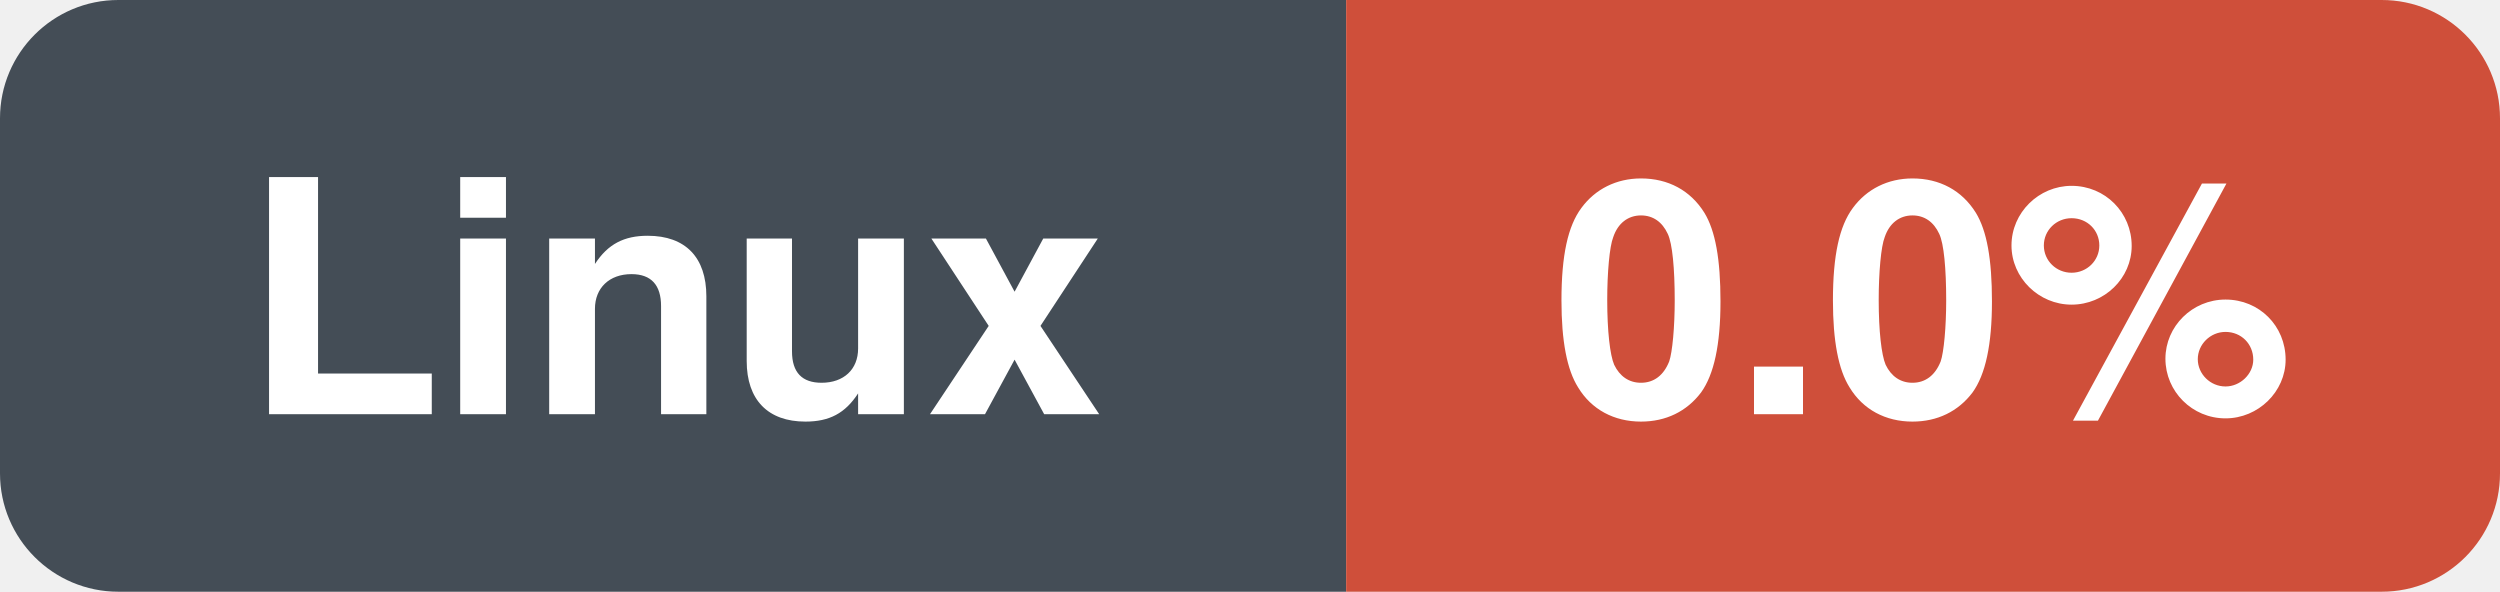
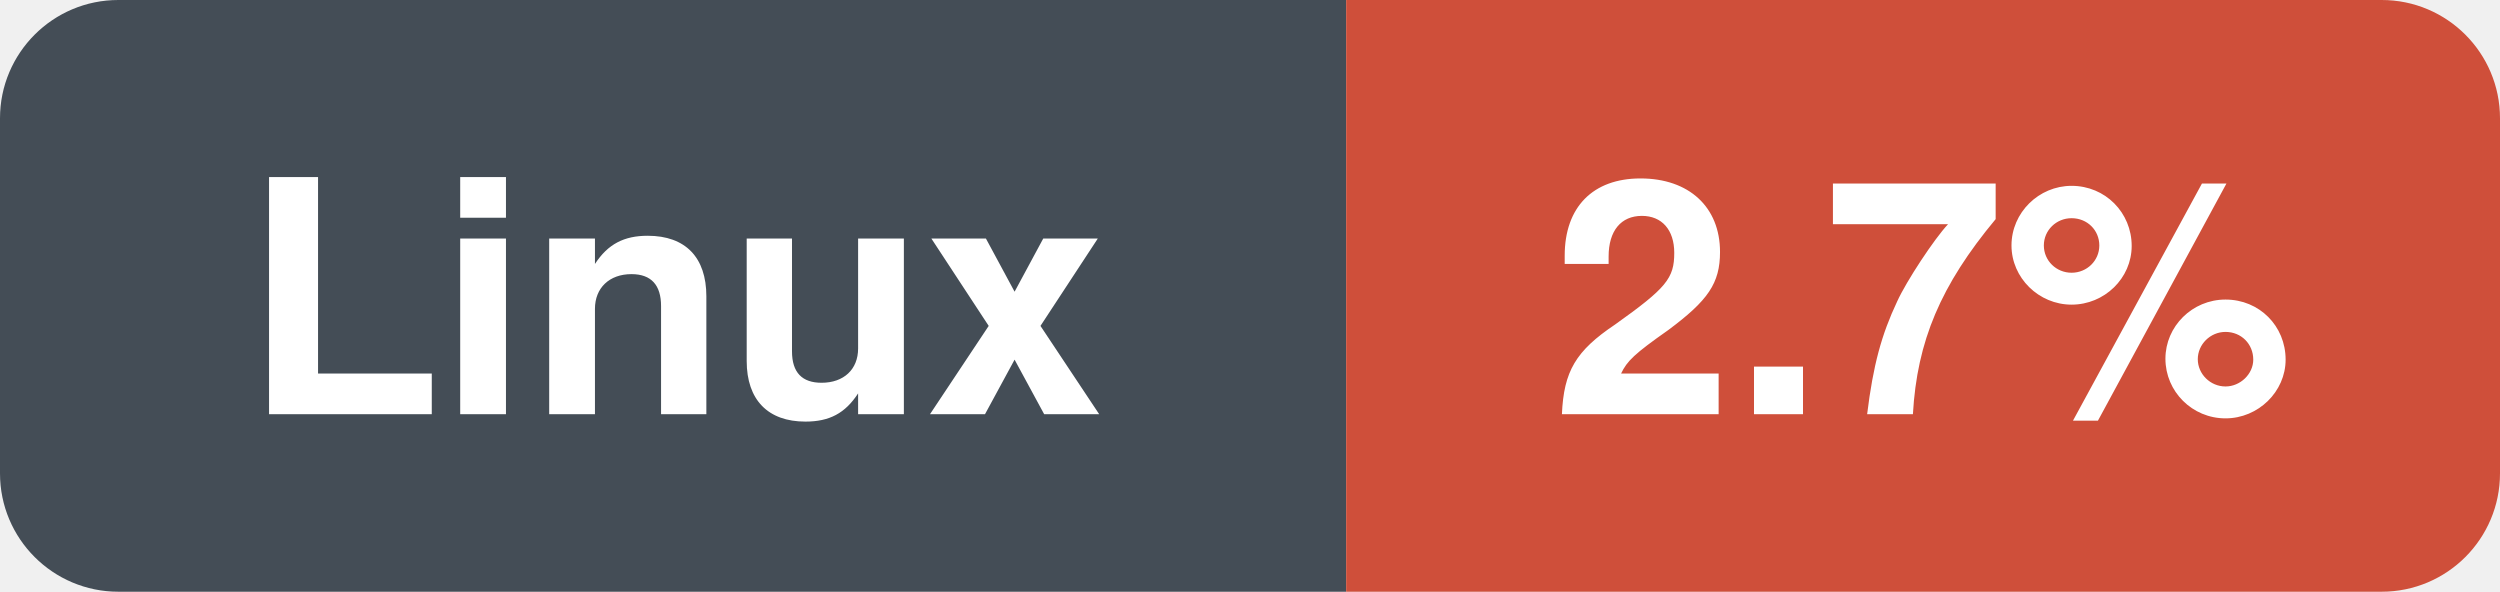
- <svg xmlns="http://www.w3.org/2000/svg" width="84.5" height="20" viewBox="0 0 84.5 20" role="img" aria-label="Linux: 0.0%">
+ <svg xmlns="http://www.w3.org/2000/svg" width="84.5" height="20" viewBox="0 0 84.5 20" role="img" aria-label="Linux: 2.7%">
  <clipPath id="r">
    <rect width="84.5" height="20" rx="4" />
  </clipPath>
  <g clip-path="url(#r)">
    <rect x="0.0" y="0.0" width="45.5" height="20.0" fill="#444d56" />
    <rect x="45.5" y="0.0" width="39.0" height="20.0" fill="#cf4f3a" />
  </g>
  <text x="22.8" y="14.0" font-family="-apple-system,BlinkMacSystemFont,'Segoe UI',Helvetica,Arial,sans-serif" font-size="11" font-weight="600" fill="#ffffff" text-anchor="middle">Linux</text>
-   <text x="65.0" y="14.0" font-family="-apple-system,BlinkMacSystemFont,'Segoe UI',Helvetica,Arial,sans-serif" font-size="11" font-weight="600" fill="#ffffff" text-anchor="middle">0.0%</text>
+   <text x="65.0" y="14.0" font-family="-apple-system,BlinkMacSystemFont,'Segoe UI',Helvetica,Arial,sans-serif" font-size="11" font-weight="600" fill="#ffffff" text-anchor="middle">2.7%</text>
</svg>
